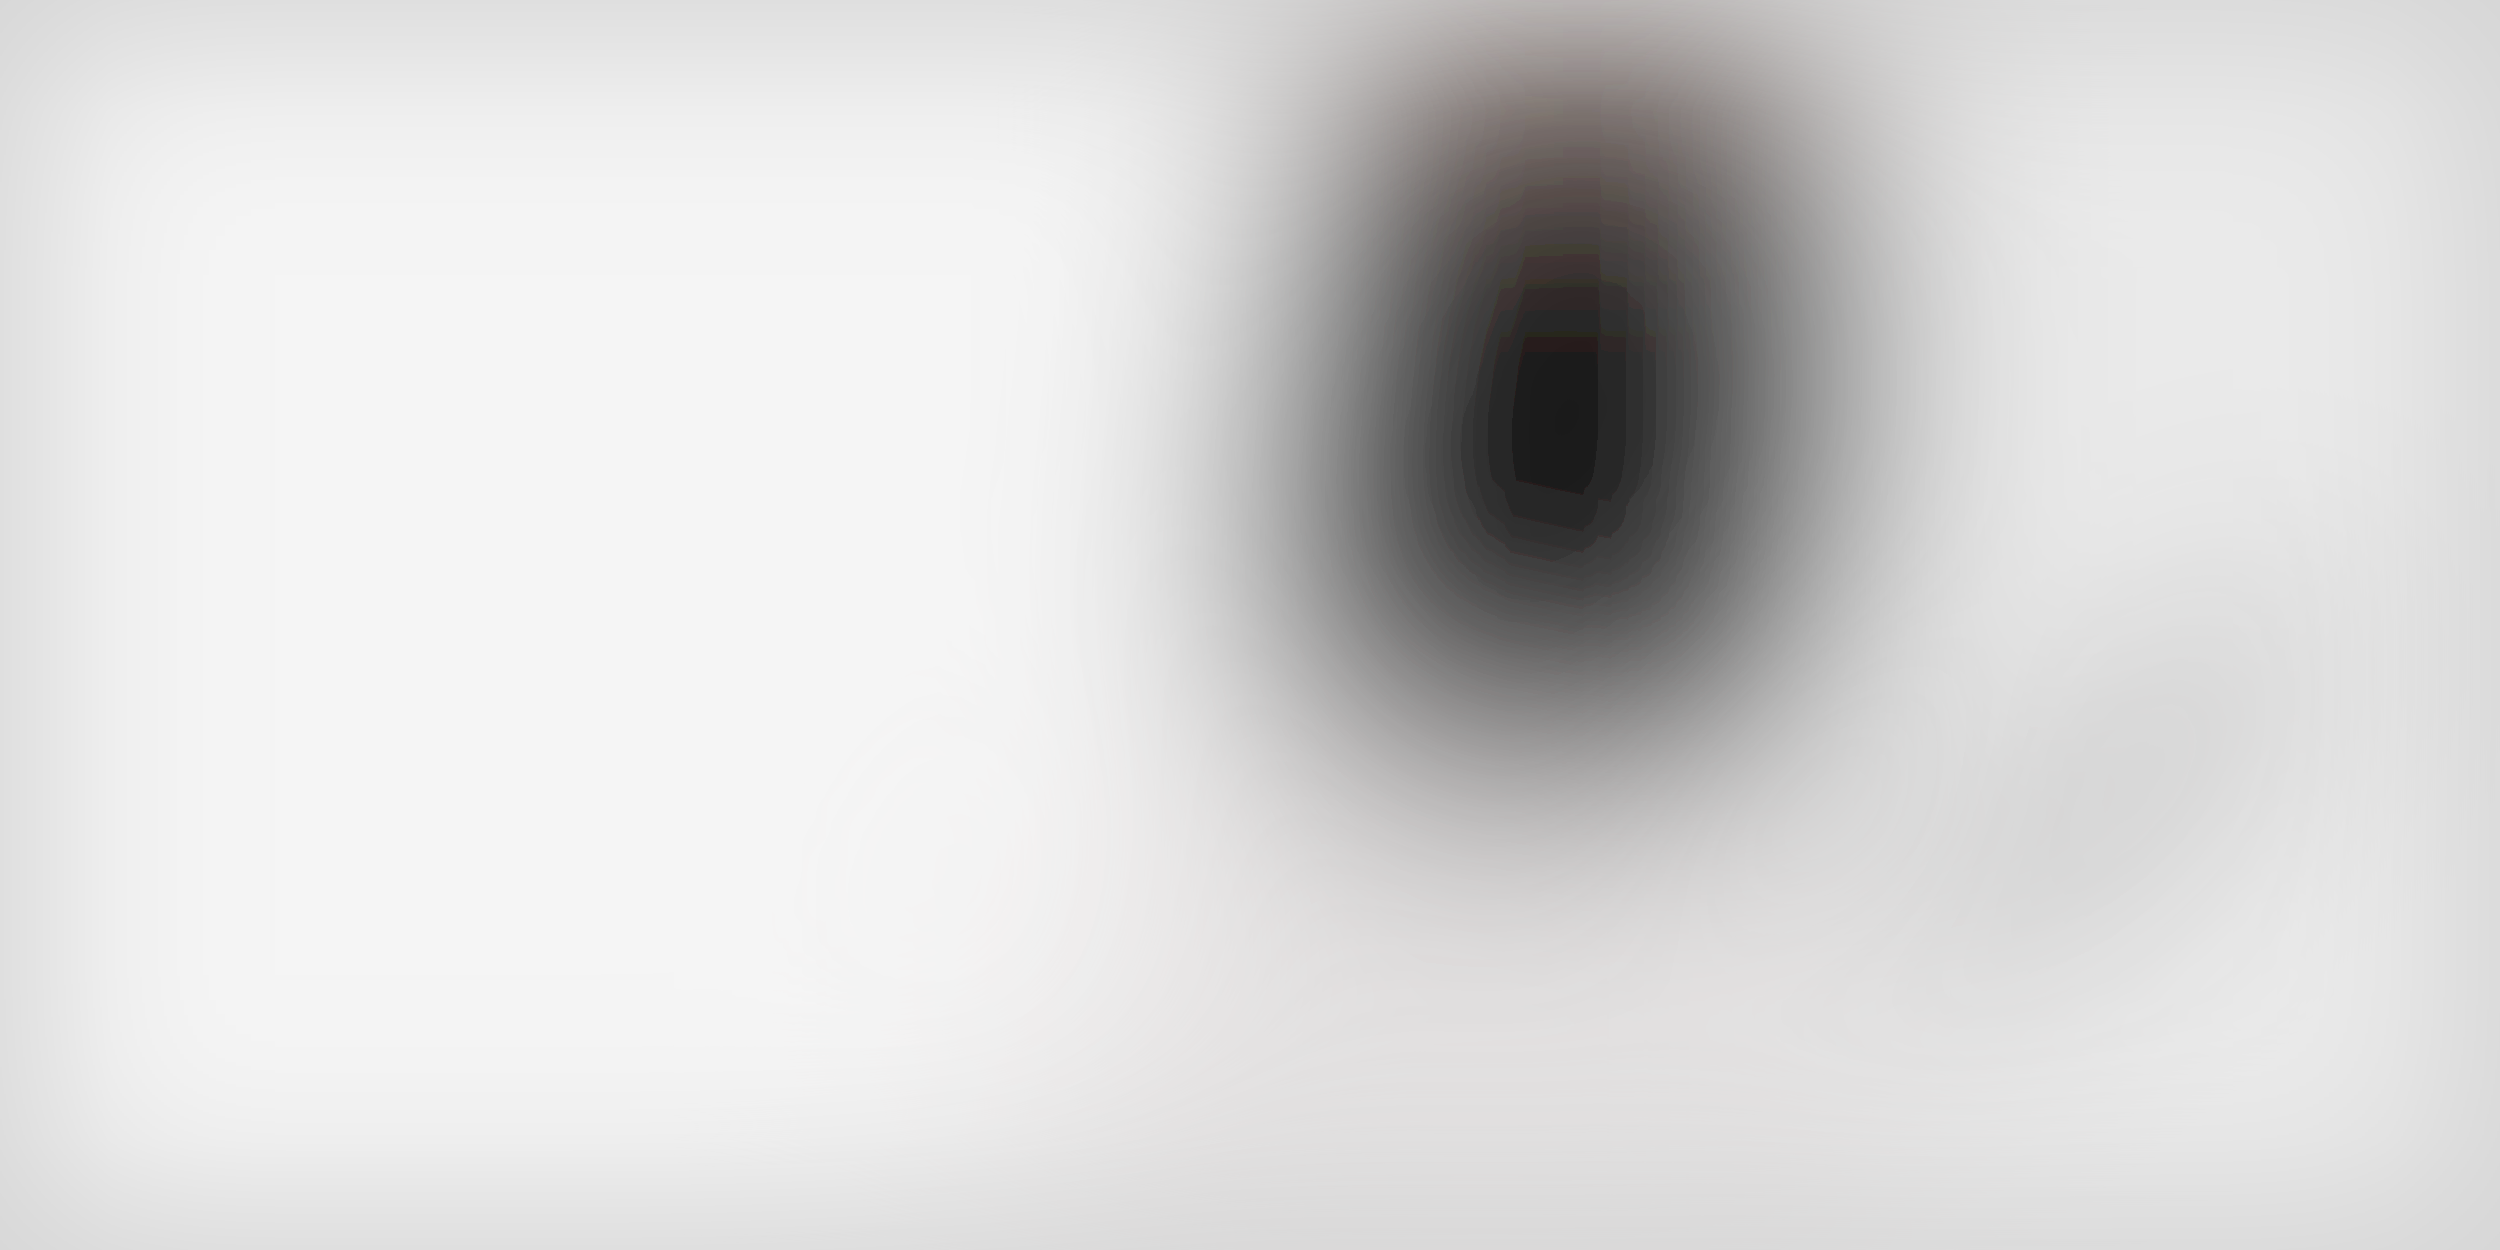
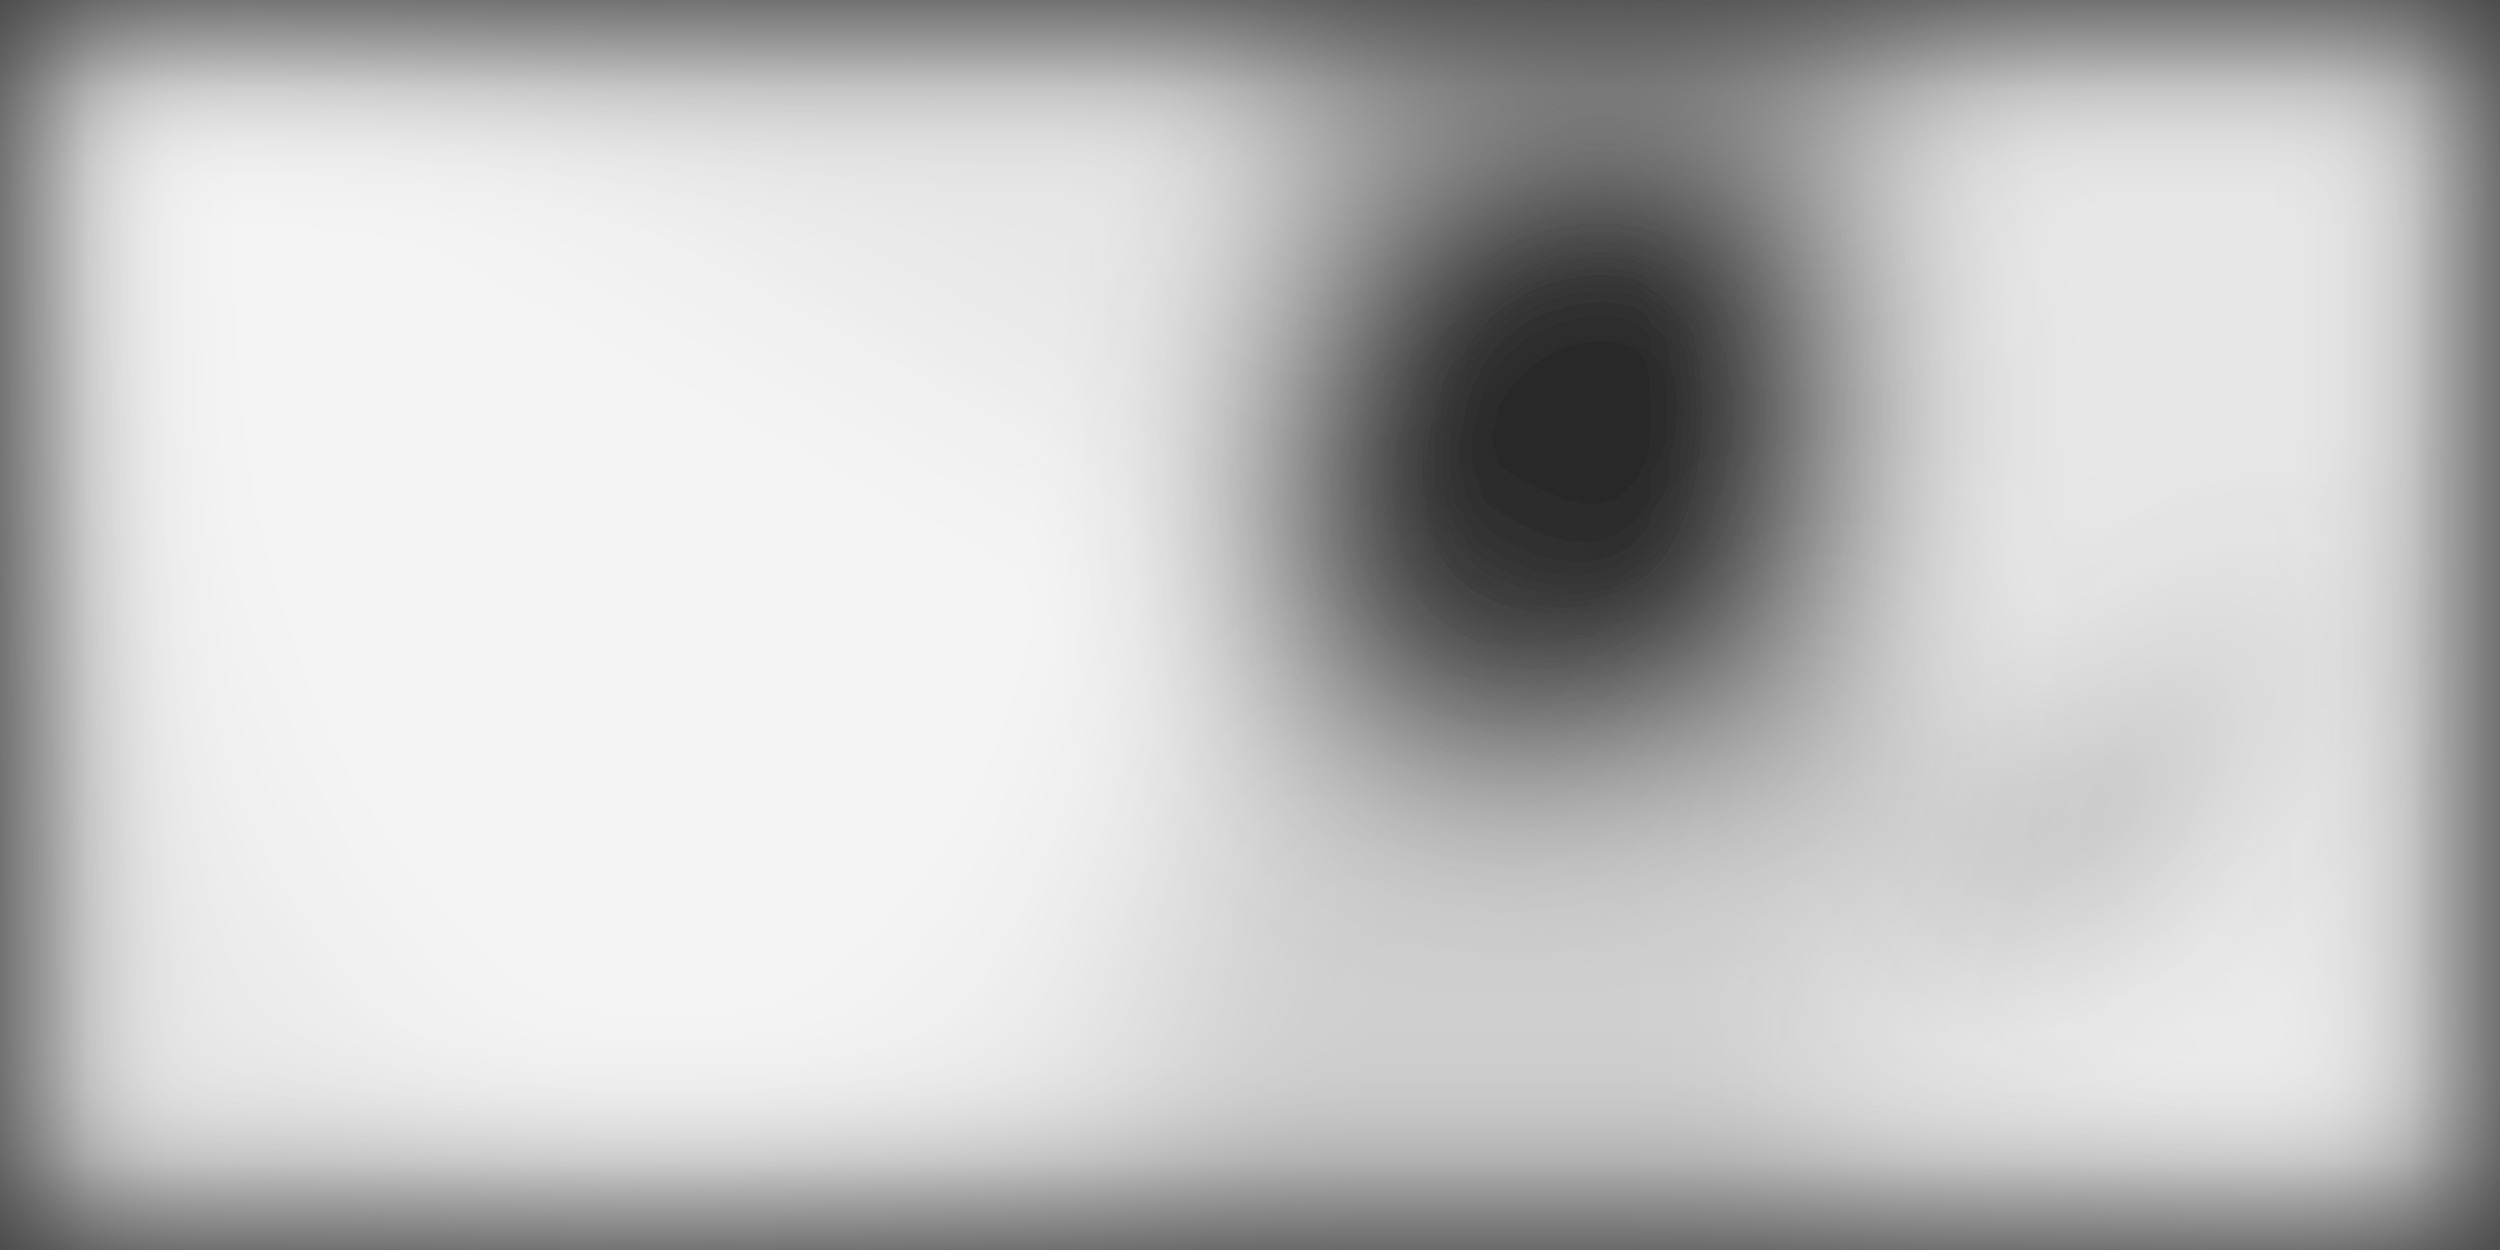
<svg xmlns="http://www.w3.org/2000/svg" viewBox="0 0 320 160">
-   <filter id="b">
+   <defs />
+   <filter id="a">
    <feGaussianBlur stdDeviation="12" />
  </filter>
-   <path fill="#d5d5d5" d="M0 0h320v160H0z" />
-   <g filter="url(#b)" transform="matrix(1.25 0 0 1.25 .6 .6)" fill-opacity=".5">
-     <ellipse rx="1" ry="1" transform="matrix(13.12886 -44.0399 29.39596 8.76332 159.8 42.4)" />
-     <ellipse cx="160" cy="45" rx="32" ry="34" />
-     <ellipse fill="#fff" cx="50" rx="78" ry="208" />
-     <ellipse fill="#fff" cx="223" cy="76" rx="34" ry="176" />
-     <ellipse fill="#020000" rx="1" ry="1" transform="matrix(-2.8831 -2.88253 21.89632 -21.90063 215.6 80.7)" />
-     <path d="M190.8 15.8l-9.3 59.3-56.3-9L134.5 7z" />
-     <ellipse fill="#f2eeee" rx="1" ry="1" transform="matrix(51.88565 8.59297 -4.7485 28.67212 143.2 101.7)" />
-     <ellipse fill="#fff" cx="43" cy="22" rx="84" ry="120" />
-     <path fill="#af8f85" d="M132 0h59v12h-59z" />
+   <rect width="100%" height="100%" fill="#3c3c3c" />
+   <g filter="url(#a)">
+     <g fill-opacity=".5" transform="matrix(1.25 0 0 1.25 .6 .6)">
+       <circle cx="44" cy="58" r="227" fill="#fff" />
+       <circle r="1" transform="matrix(-16.17126 31.0828 -27.73608 -14.43009 160 45.2)" />
+       <path fill="#fff" d="M-16 131L3-16l268 147z" />
+       <circle r="1" fill="#fff" transform="rotate(-84 139 -110) scale(193.6064 43.54492)" />
+       <ellipse cx="58" fill="#fff" rx="71" ry="212" />
+       <circle r="1" transform="rotate(121.8 66.7 67.6) scale(37.69068 31.28427)" />
+       <circle r="1" fill="#fff" transform="matrix(-39.57414 6.98916 -13.36938 -75.70026 231.9 48.3)" />
+       <path d="M213.8 89.9l26-34.3-30.1 24.7L192.6 99z" />
+       <ellipse cx="68" cy="5" fill="#fff" rx="64" ry="118" />
+     </g>
  </g>
</svg>
